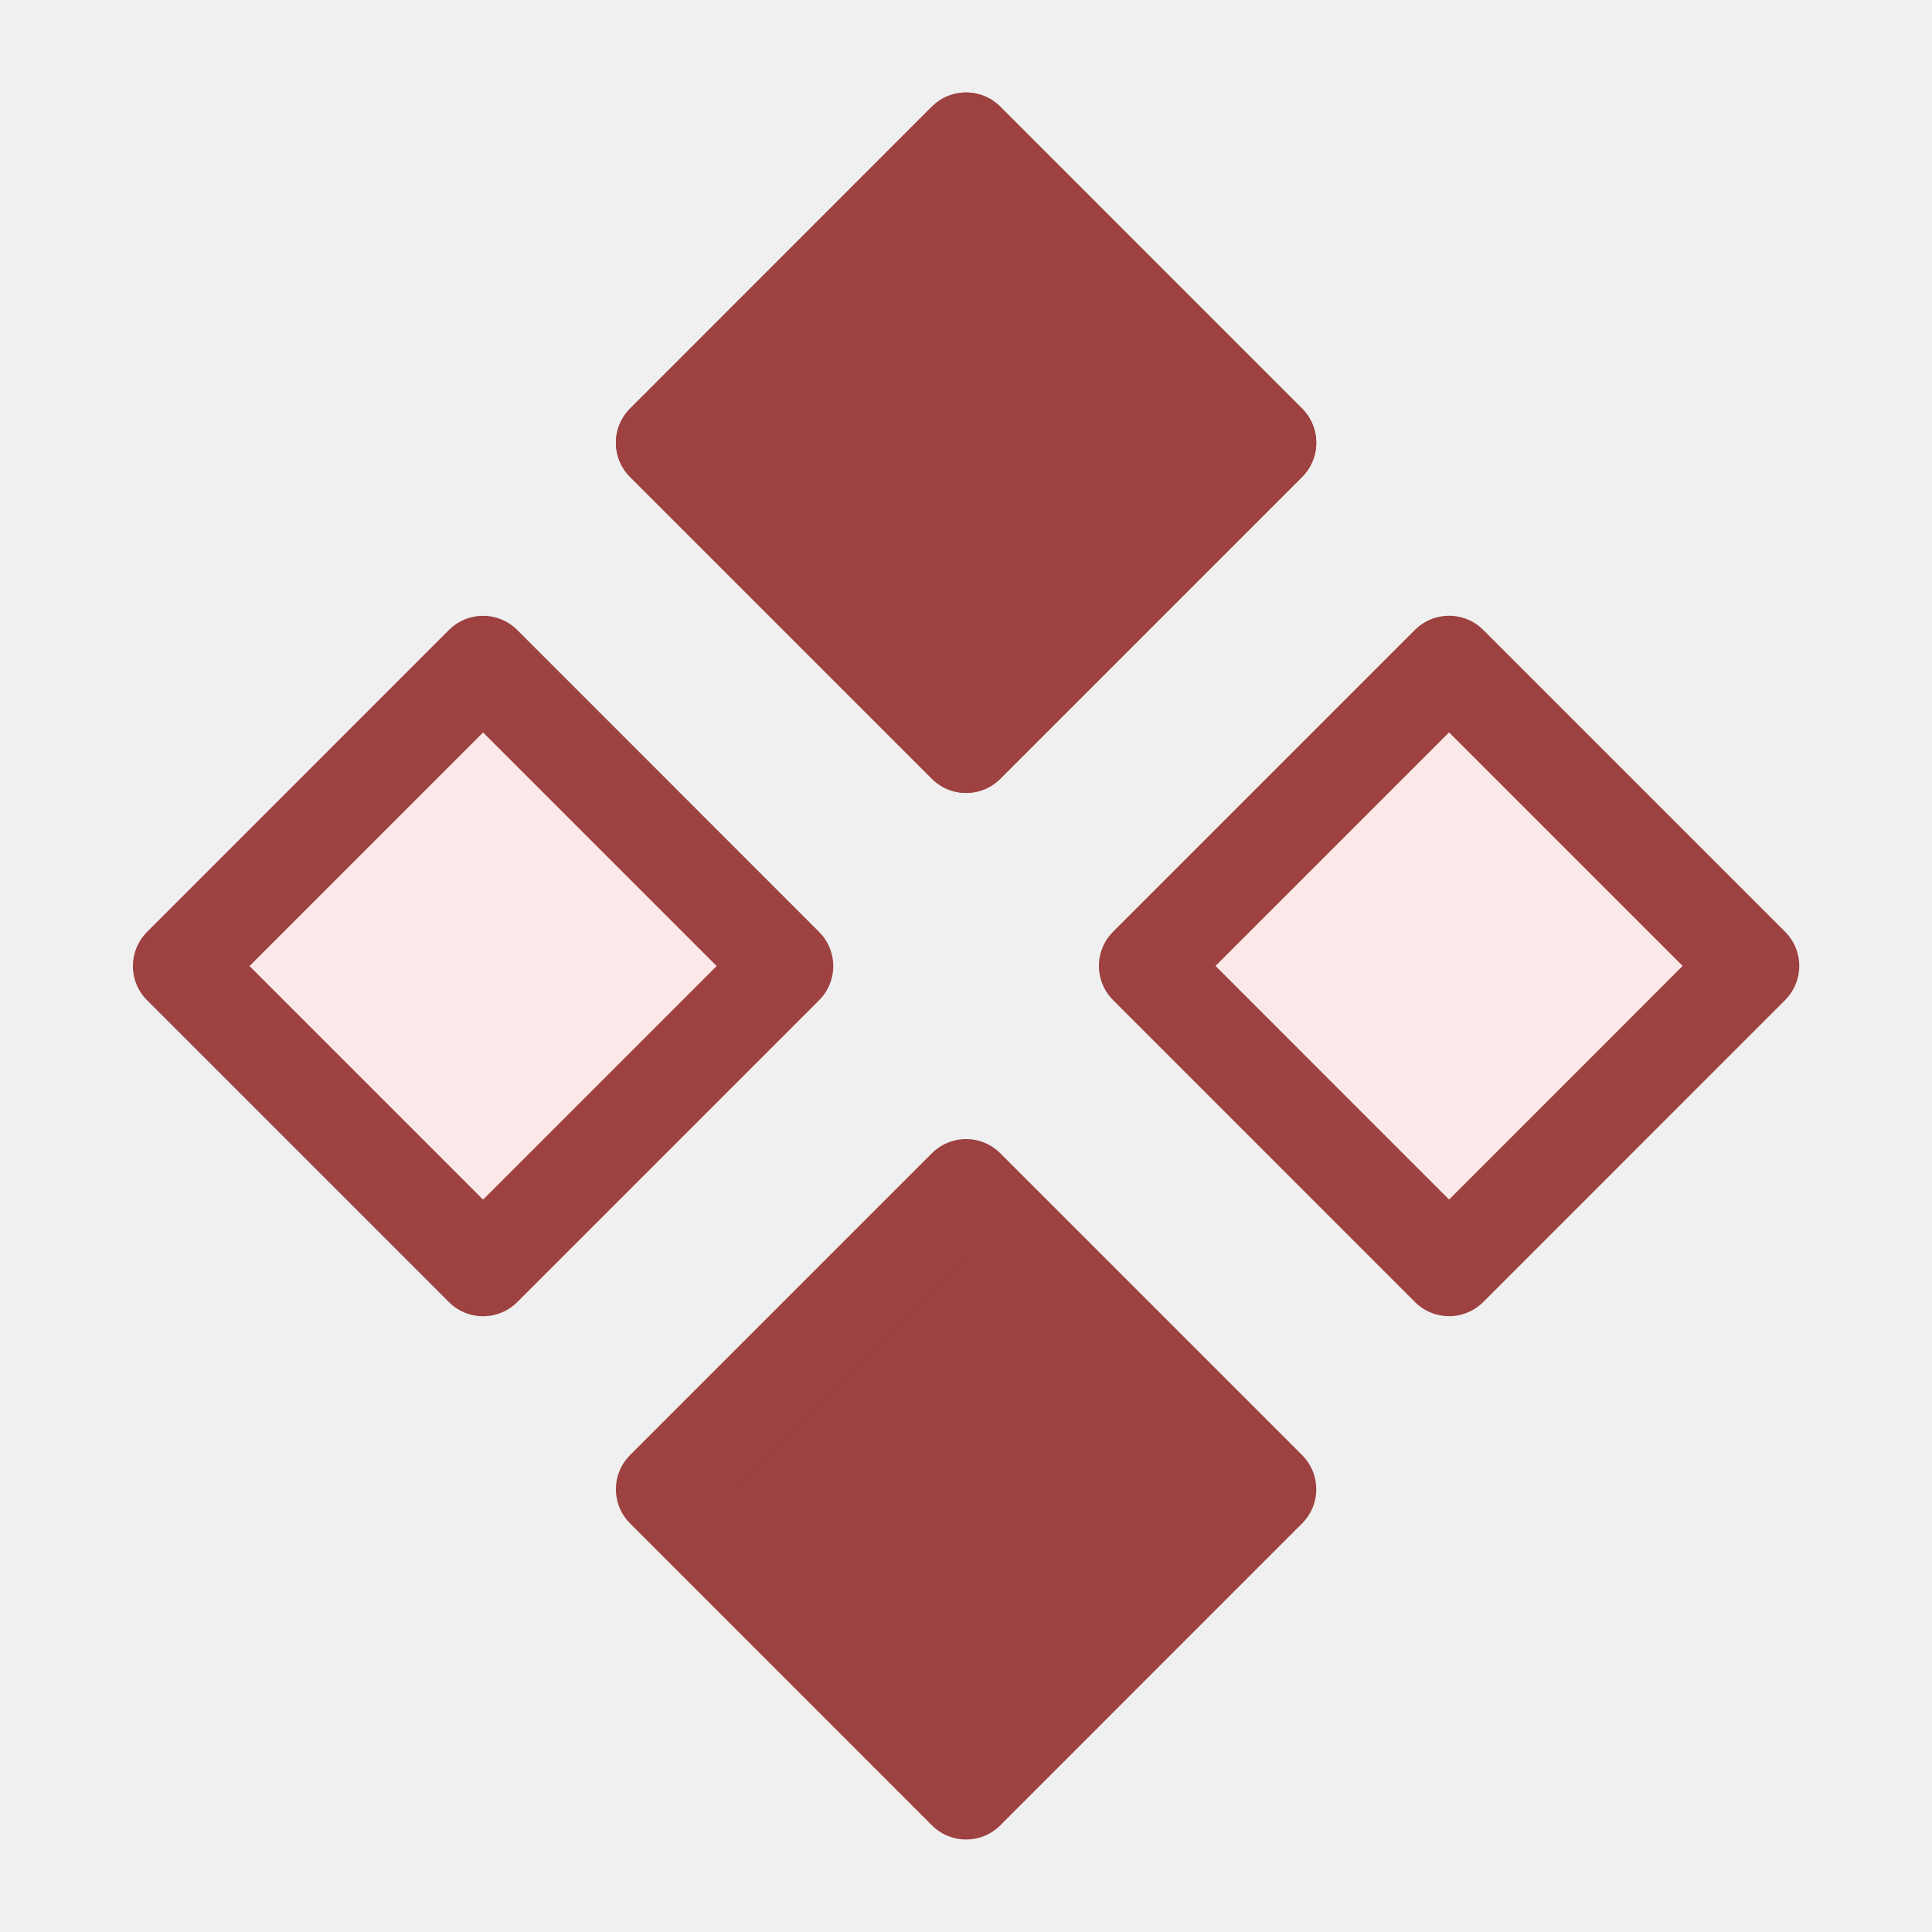
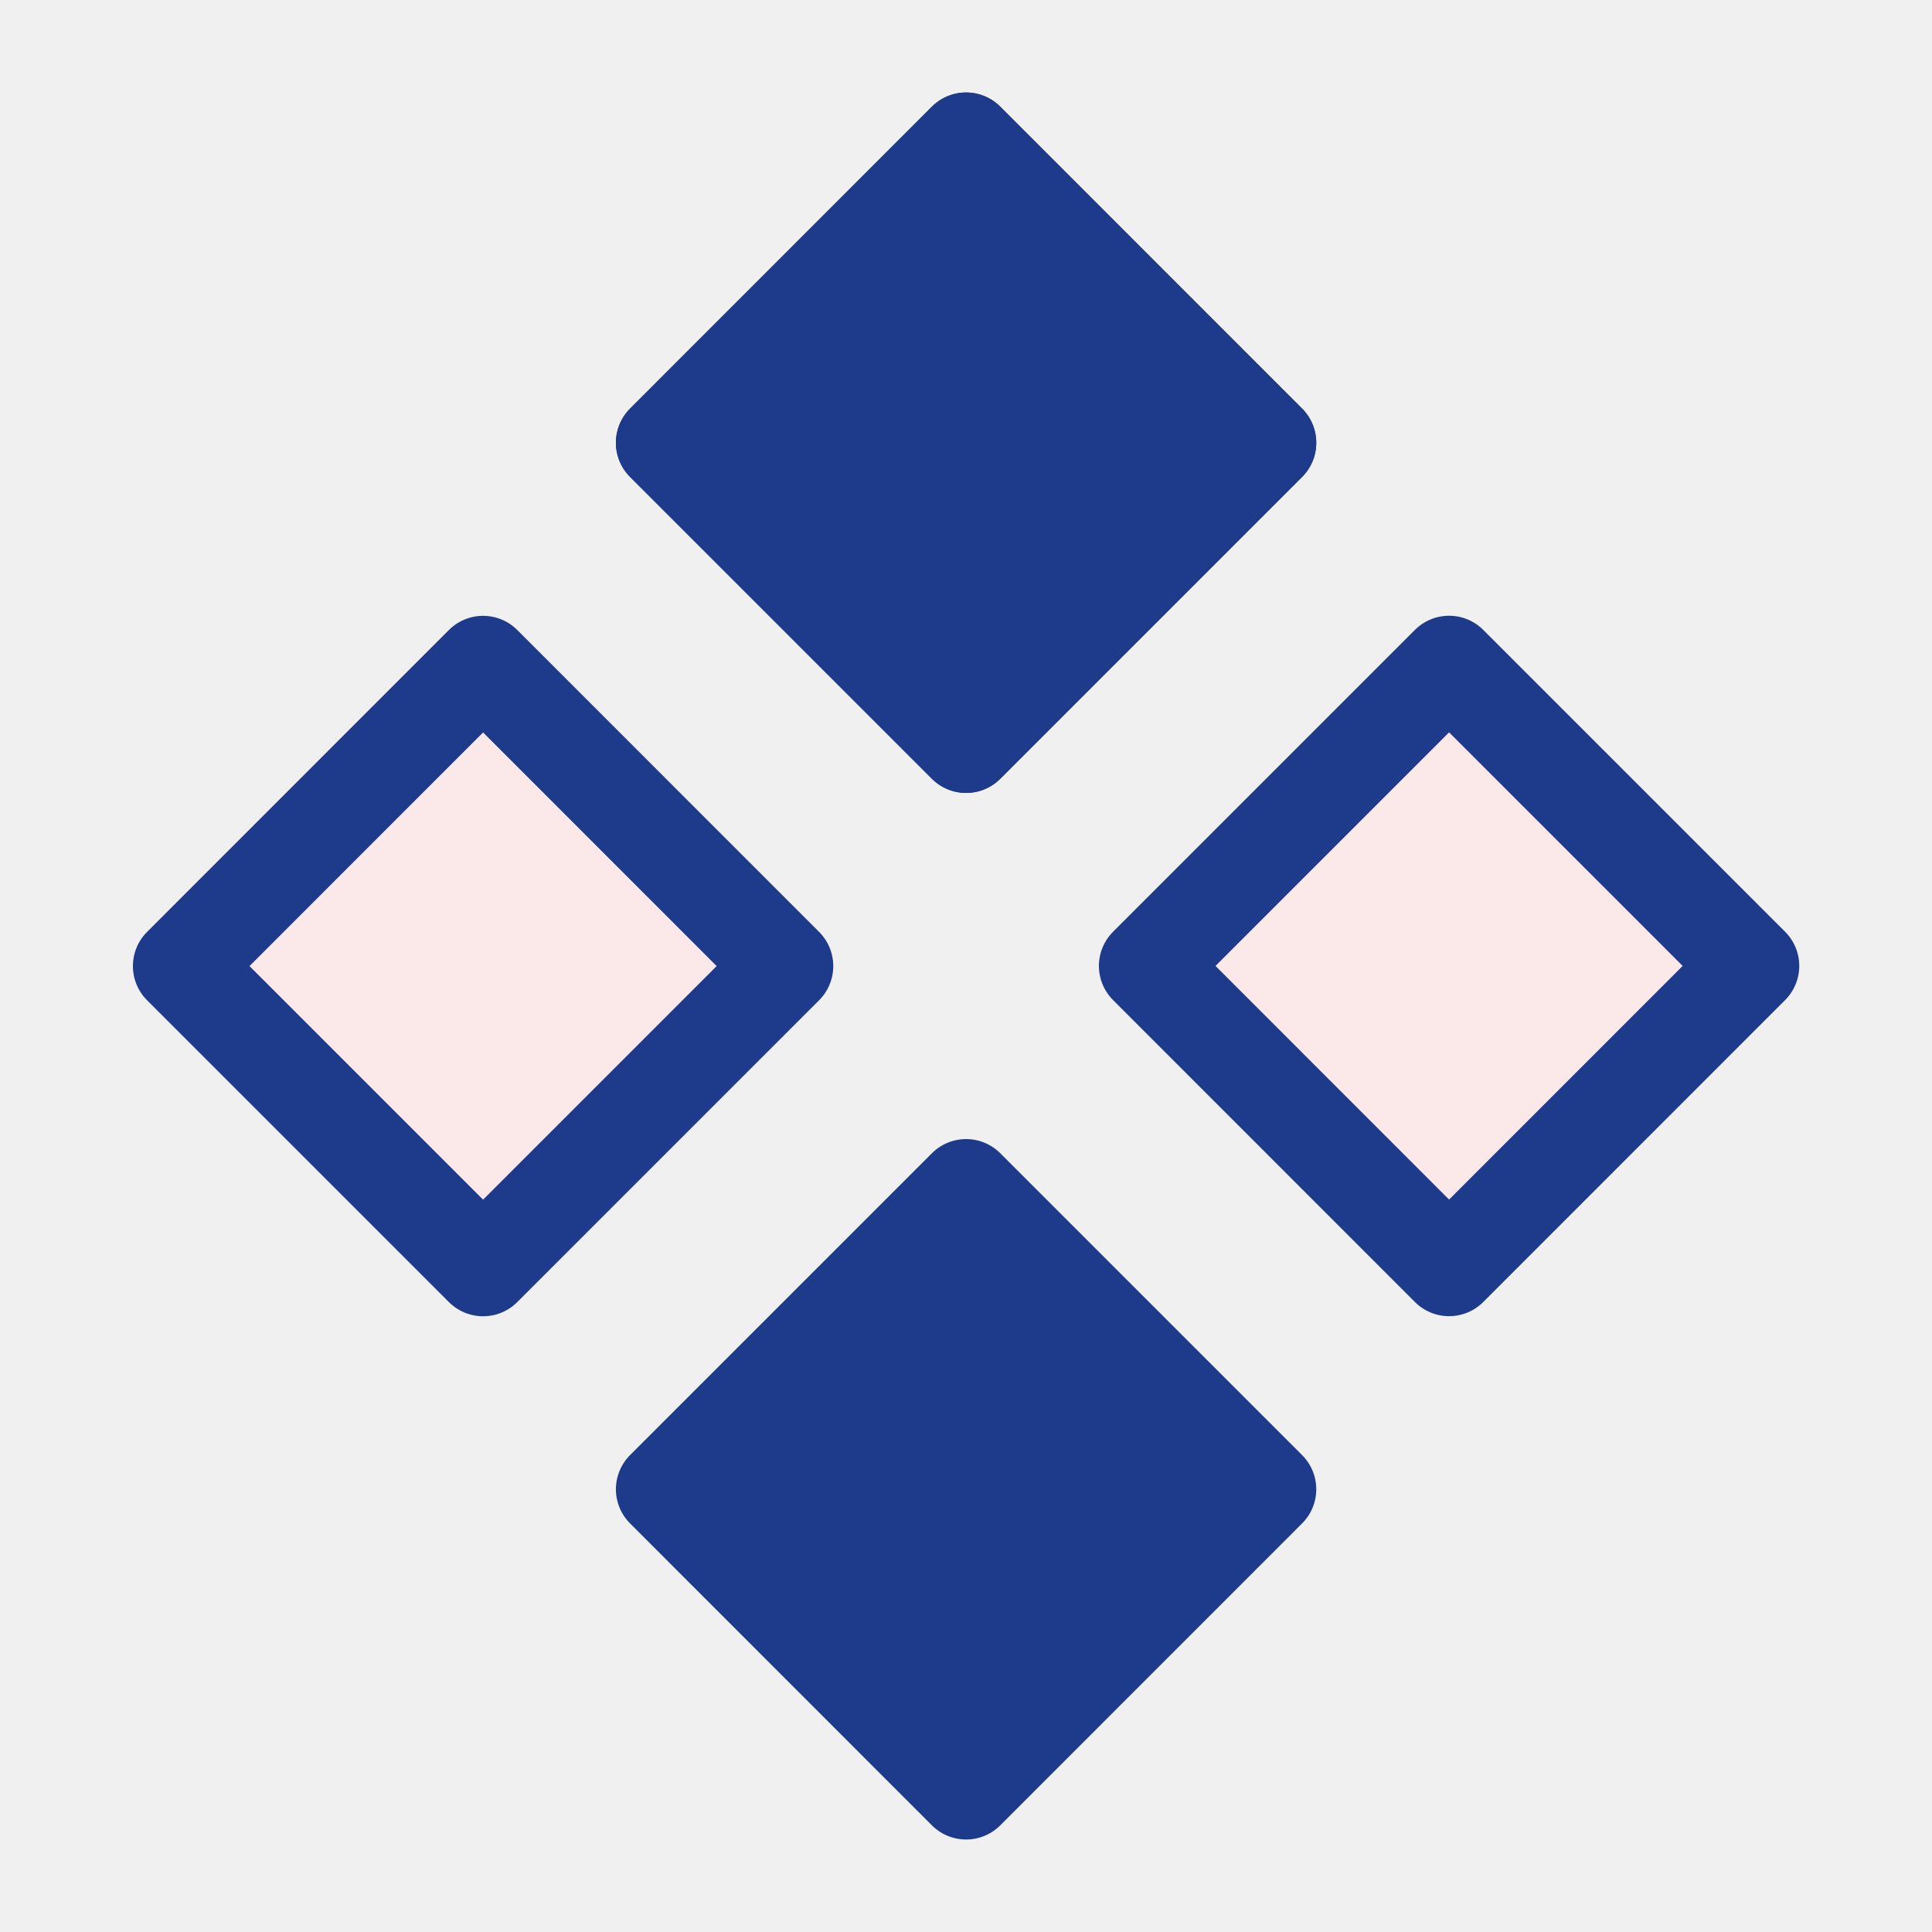
<svg xmlns="http://www.w3.org/2000/svg" width="24" height="24" viewBox="0 0 24 24" fill="none">
  <g clip-path="url(#clip0_3362_13416)">
-     <path d="M12.001 1.749L8.251 5.5L12.001 9.25L15.751 5.5L12.001 1.749Z" fill="white" stroke="#9D4141" style="fill:white;fill-opacity:1;stroke:#9D4141;stroke:color(display-p3 0.616 0.255 0.255);stroke-opacity:1;" stroke-width="1.2" stroke-linecap="round" stroke-linejoin="round" />
+     <path d="M12.001 1.749L8.251 5.5L12.001 9.25L15.751 5.5L12.001 1.749Z" fill="white" stroke="#1E3A8A" style="fill:white;fill-opacity:1;stroke:#1E3A8A;stroke:color(display-p3 0.616 0.255 0.255);stroke-opacity:1;" stroke-width="1.2" stroke-linecap="round" stroke-linejoin="round" />
    <path d="M12.001 14.75L8.251 18.5L12.001 22.251L15.751 18.5L12.001 14.75Z" fill="#CED9E5" style="fill:#CED9E5;fill:color(display-p3 0.808 0.851 0.898);fill-opacity:1;" />
    <path d="M18.001 8.249L14.251 11.999L18.001 15.75L21.751 11.999L18.001 8.249Z" fill="#FBE9EA" style="fill:#FBE9EA;fill:color(display-p3 0.984 0.914 0.918);fill-opacity:1;" />
    <path d="M6.001 8.25L2.251 12.001L6.001 15.751L9.751 12.001L6.001 8.25Z" fill="white" style="fill:white;fill-opacity:1;" />
-     <path d="M12.001 1.749L8.251 5.5L12.001 9.25L15.751 5.5L12.001 1.749Z" fill="#9D4141" stroke="#9D4141" style="fill:#9D4141;fill:color(display-p3 0.616 0.255 0.255);fill-opacity:1;stroke:#9D4141;stroke:color(display-p3 0.616 0.255 0.255);stroke-opacity:1;" stroke-width="1.2" stroke-linecap="round" stroke-linejoin="round" />
-     <path d="M12.001 14.75L8.251 18.5L12.001 22.251L15.751 18.5L12.001 14.75Z" fill="#9D4141" stroke="#9D4141" style="fill:#9D4141;fill:color(display-p3 0.616 0.255 0.255);fill-opacity:1;stroke:#9D4141;stroke:color(display-p3 0.616 0.255 0.255);stroke-opacity:1;" stroke-width="1.2" stroke-linecap="round" stroke-linejoin="round" />
-     <path d="M18.001 8.249L14.251 11.999L18.001 15.75L21.751 11.999L18.001 8.249Z" stroke="#9D4141" style="stroke:#9D4141;stroke:color(display-p3 0.616 0.255 0.255);stroke-opacity:1;" stroke-width="1.2" stroke-linecap="round" stroke-linejoin="round" />
-     <path d="M6.001 8.25L2.251 12.001L6.001 15.751L9.751 12.001L6.001 8.25Z" fill="#FBE9EA" stroke="#9D4141" style="fill:#FBE9EA;fill:color(display-p3 0.984 0.914 0.918);fill-opacity:1;stroke:#9D4141;stroke:color(display-p3 0.616 0.255 0.255);stroke-opacity:1;" stroke-width="1.2" stroke-linecap="round" stroke-linejoin="round" />
+     <path d="M12.001 1.749L8.251 5.5L12.001 9.25L15.751 5.5L12.001 1.749Z" fill="#1E3A8A" stroke="#1E3A8A" style="fill:#1E3A8A;fill:color(display-p3 0.616 0.255 0.255);fill-opacity:1;stroke:#1E3A8A;stroke:color(display-p3 0.616 0.255 0.255);stroke-opacity:1;" stroke-width="1.2" stroke-linecap="round" stroke-linejoin="round" />
+     <path d="M12.001 14.75L8.251 18.5L12.001 22.251L15.751 18.5L12.001 14.75Z" fill="#1E3A8A" stroke="#1E3A8A" style="fill:#1E3A8A;fill:color(display-p3 0.616 0.255 0.255);fill-opacity:1;stroke:#1E3A8A;stroke:color(display-p3 0.616 0.255 0.255);stroke-opacity:1;" stroke-width="1.2" stroke-linecap="round" stroke-linejoin="round" />
+     <path d="M18.001 8.249L14.251 11.999L18.001 15.75L21.751 11.999L18.001 8.249Z" stroke="#1E3A8A" style="stroke:#1E3A8A;stroke:color(display-p3 0.616 0.255 0.255);stroke-opacity:1;" stroke-width="1.2" stroke-linecap="round" stroke-linejoin="round" />
+     <path d="M6.001 8.25L2.251 12.001L6.001 15.751L9.751 12.001L6.001 8.25Z" fill="#FBE9EA" stroke="#1E3A8A" style="fill:#FBE9EA;fill:color(display-p3 0.984 0.914 0.918);fill-opacity:1;stroke:#1E3A8A;stroke:color(display-p3 0.616 0.255 0.255);stroke-opacity:1;" stroke-width="1.2" stroke-linecap="round" stroke-linejoin="round" />
  </g>
  <defs>
    <clipPath id="clip0_3362_13416">
      <rect width="24" height="24" fill="white" style="fill:white;fill-opacity:1;" />
    </clipPath>
  </defs>
</svg>
